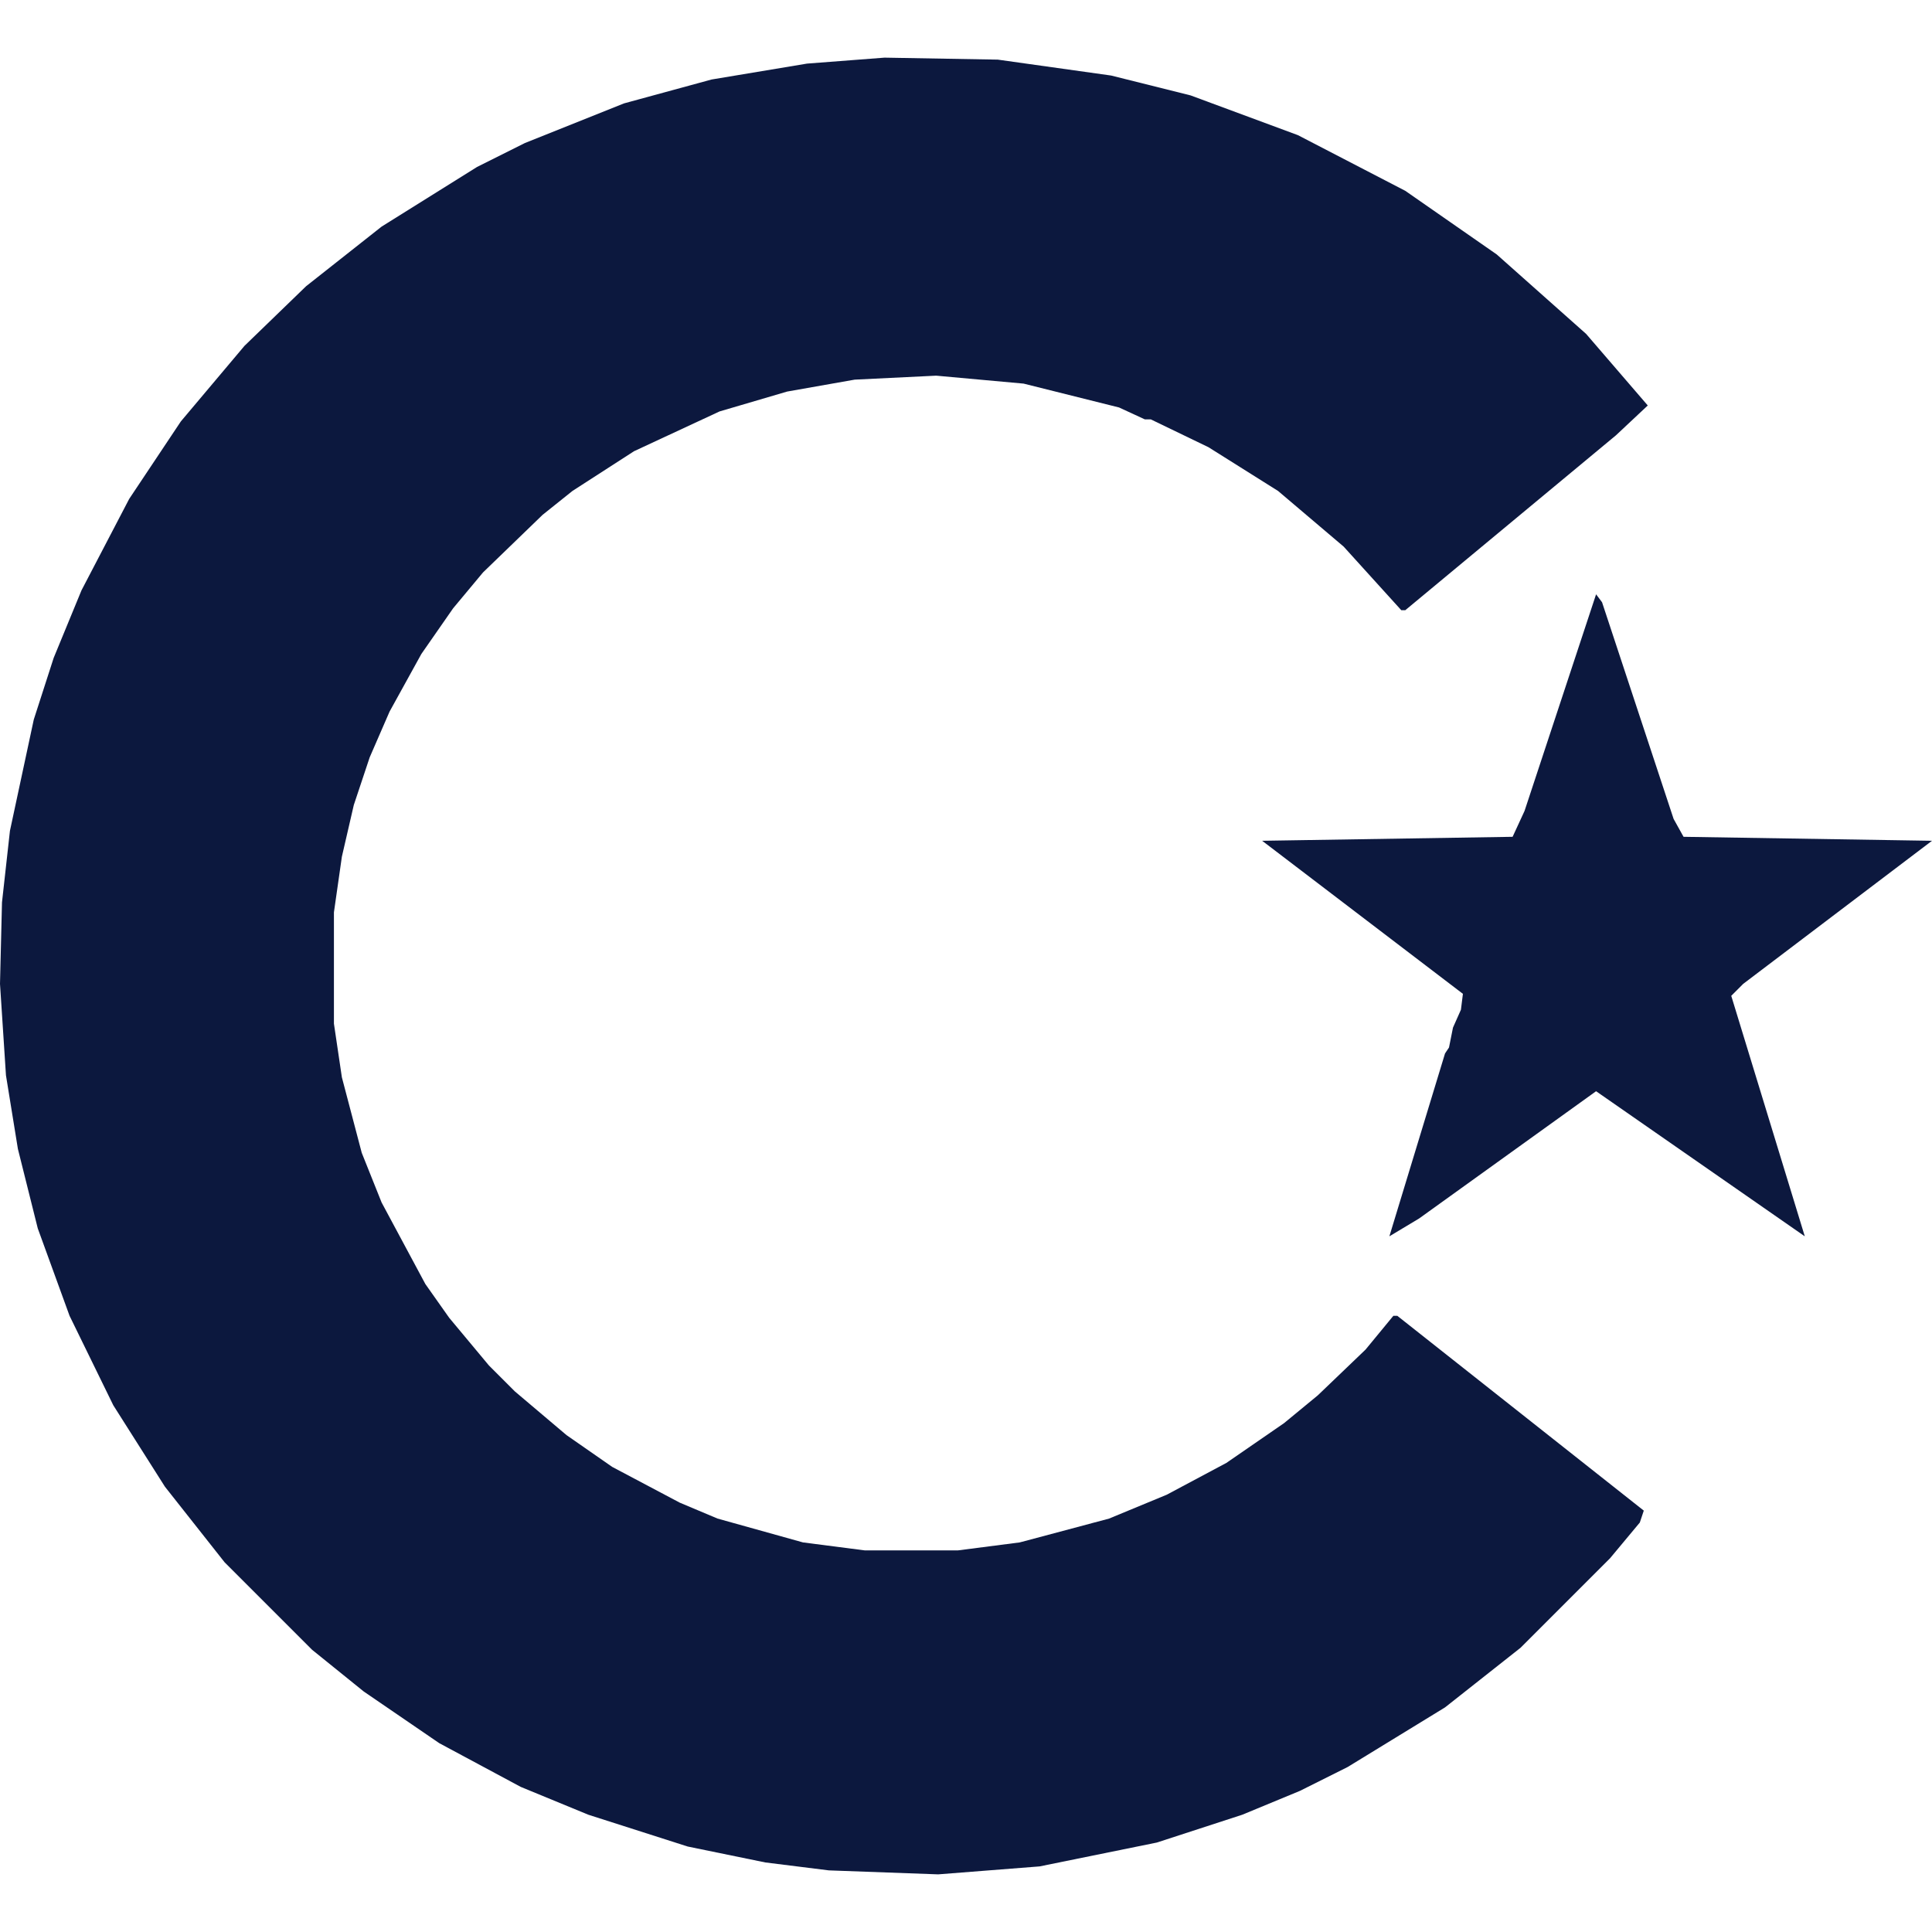
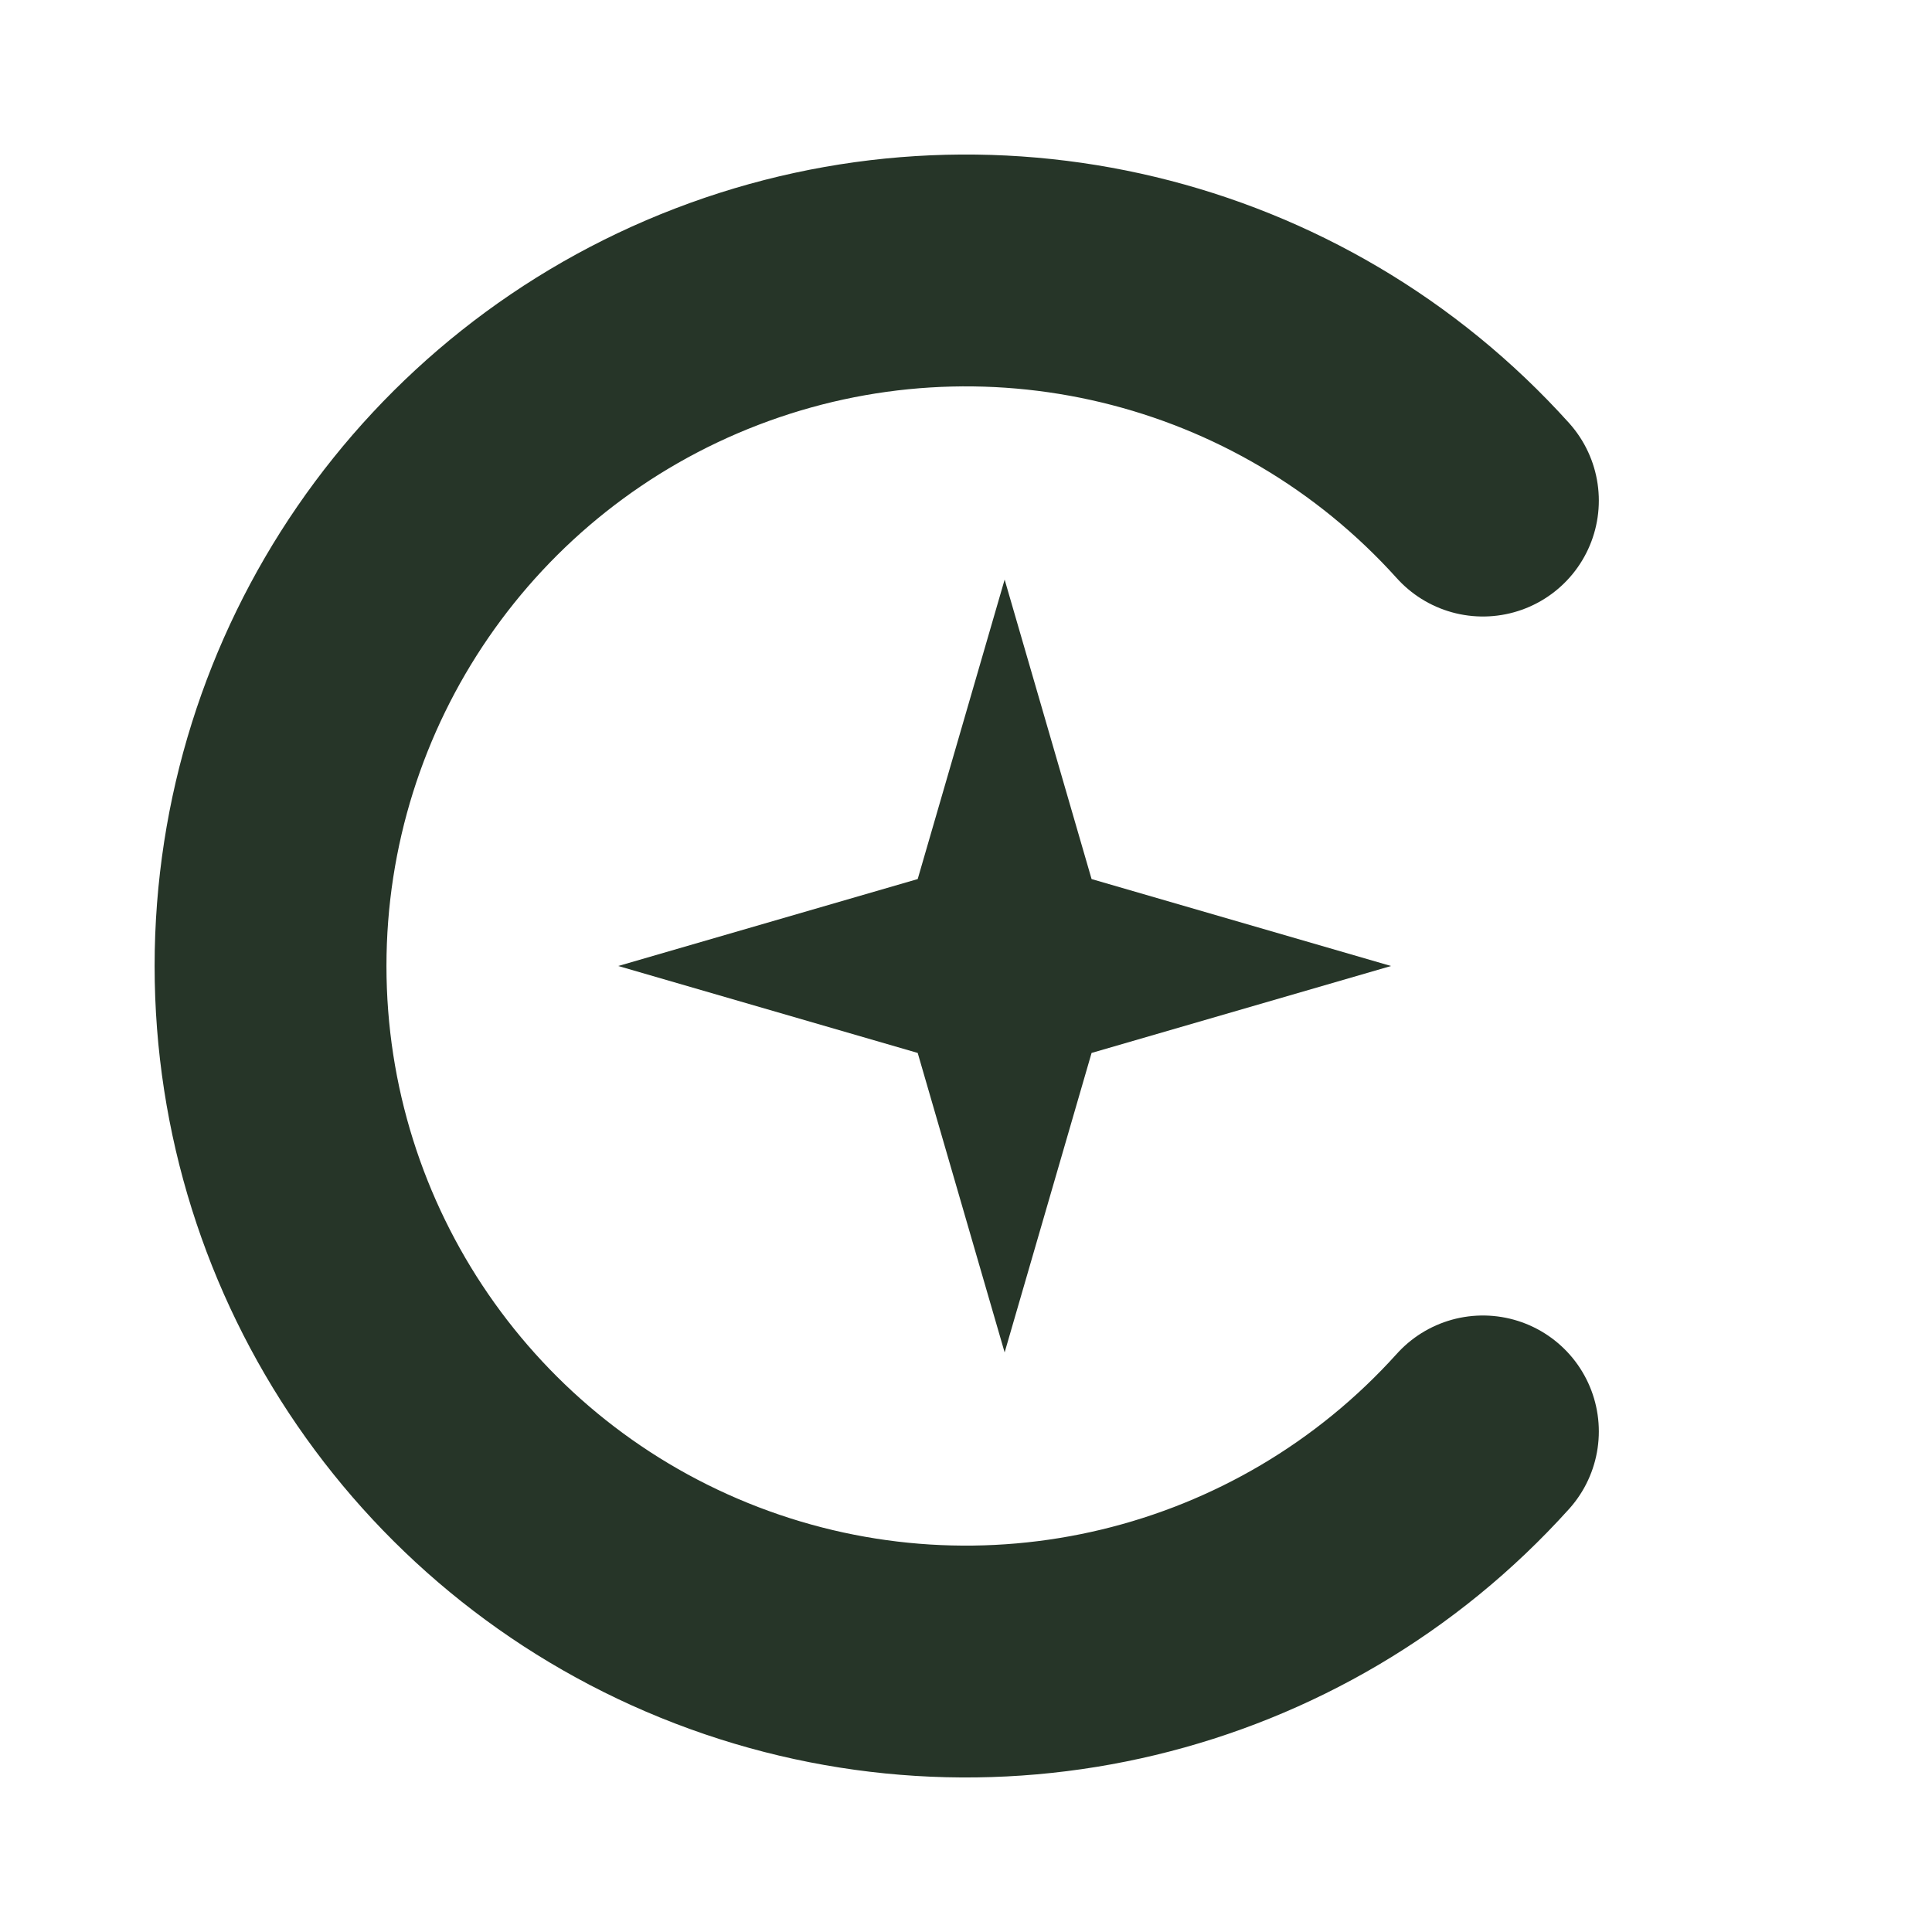
- <svg xmlns="http://www.w3.org/2000/svg" viewBox="-0 -14.5 486 486">
-   <path fill="#0c183e" fill-rule="evenodd" d="M401.5 135 383.5 189.5 380.5 196 317.5 197 368 235.5 367.5 239.5 365.5 244 364.5 249 363.5 250.5 349.5 296.5 357 292 401.5 260 454 296.5 435.5 236 438.5 233 486 197 423.5 196 421 191.5 403 137ZM222.5 0 203 1.5 179 5.5 157 11.5 132 21.5 120 27.5 96 42.5 77 57.5 61.5 72.5 45.5 91.5 32.5 111 20.5 134 13.5 151 8.5 166.5 2.5 194.5 0.5 212.5 0 233 1.5 256 4.5 274.5 9.5 294.5 17.5 316.5 28.5 339 41.5 359.5 56.5 378.5 78.5 400.5 91.5 411 110.5 424 131 435 148 442 173 450 192.5 454 208.5 456 236 457 261.5 455 291 449 312.5 442 327 436 339 430 363.5 415 382.5 400 405 377.5 412.5 368.5 413.5 365.5 351.5 316.5 350.5 316.5 343.5 325 331.5 336.5 323 343.5 308.5 353.5 293.5 361.5 279 367.5 256.5 373.5 241 375.5 217.5 375.5 202 373.5 180.5 367.5 171 363.5 154 354.5 142.5 346.5 129.5 335.5 123 329 113 317 107 308.5 96 288 91 275.5 86 256.5 84 243 84 215 86 201 89 188 93 176 98 164.5 106 150 114 138.5 121.5 129.5 136.5 115 144 109 159.5 99 181 89 198 84 215 81 235.5 80 257.5 82 281.5 88 288 91 289.5 91 304 98 321.5 109 338 123 352.5 139 353.5 139 406.5 95 414.5 87.5 399 69.5 376.5 49.5 353.5 33.5 326.5 19.5 299.5 9.5 279.5 4.5 251 0.5Z" />
+ <svg xmlns="http://www.w3.org/2000/svg" viewBox="0 0 200 200" width="200" height="200">
+   <g transform="translate(0.0 0.0) scale(1.0)">
+     <path d="M153.51 51.82A72 72 0 1 0 153.51 148.18" fill="none" stroke="#263528" stroke-width="24" stroke-linecap="round" />
+     <path d="M104 60L113 91L144 100L113 109L104 140L95 109L64 100L95 91Z" fill="#263528" />
+   </g>
</svg>
